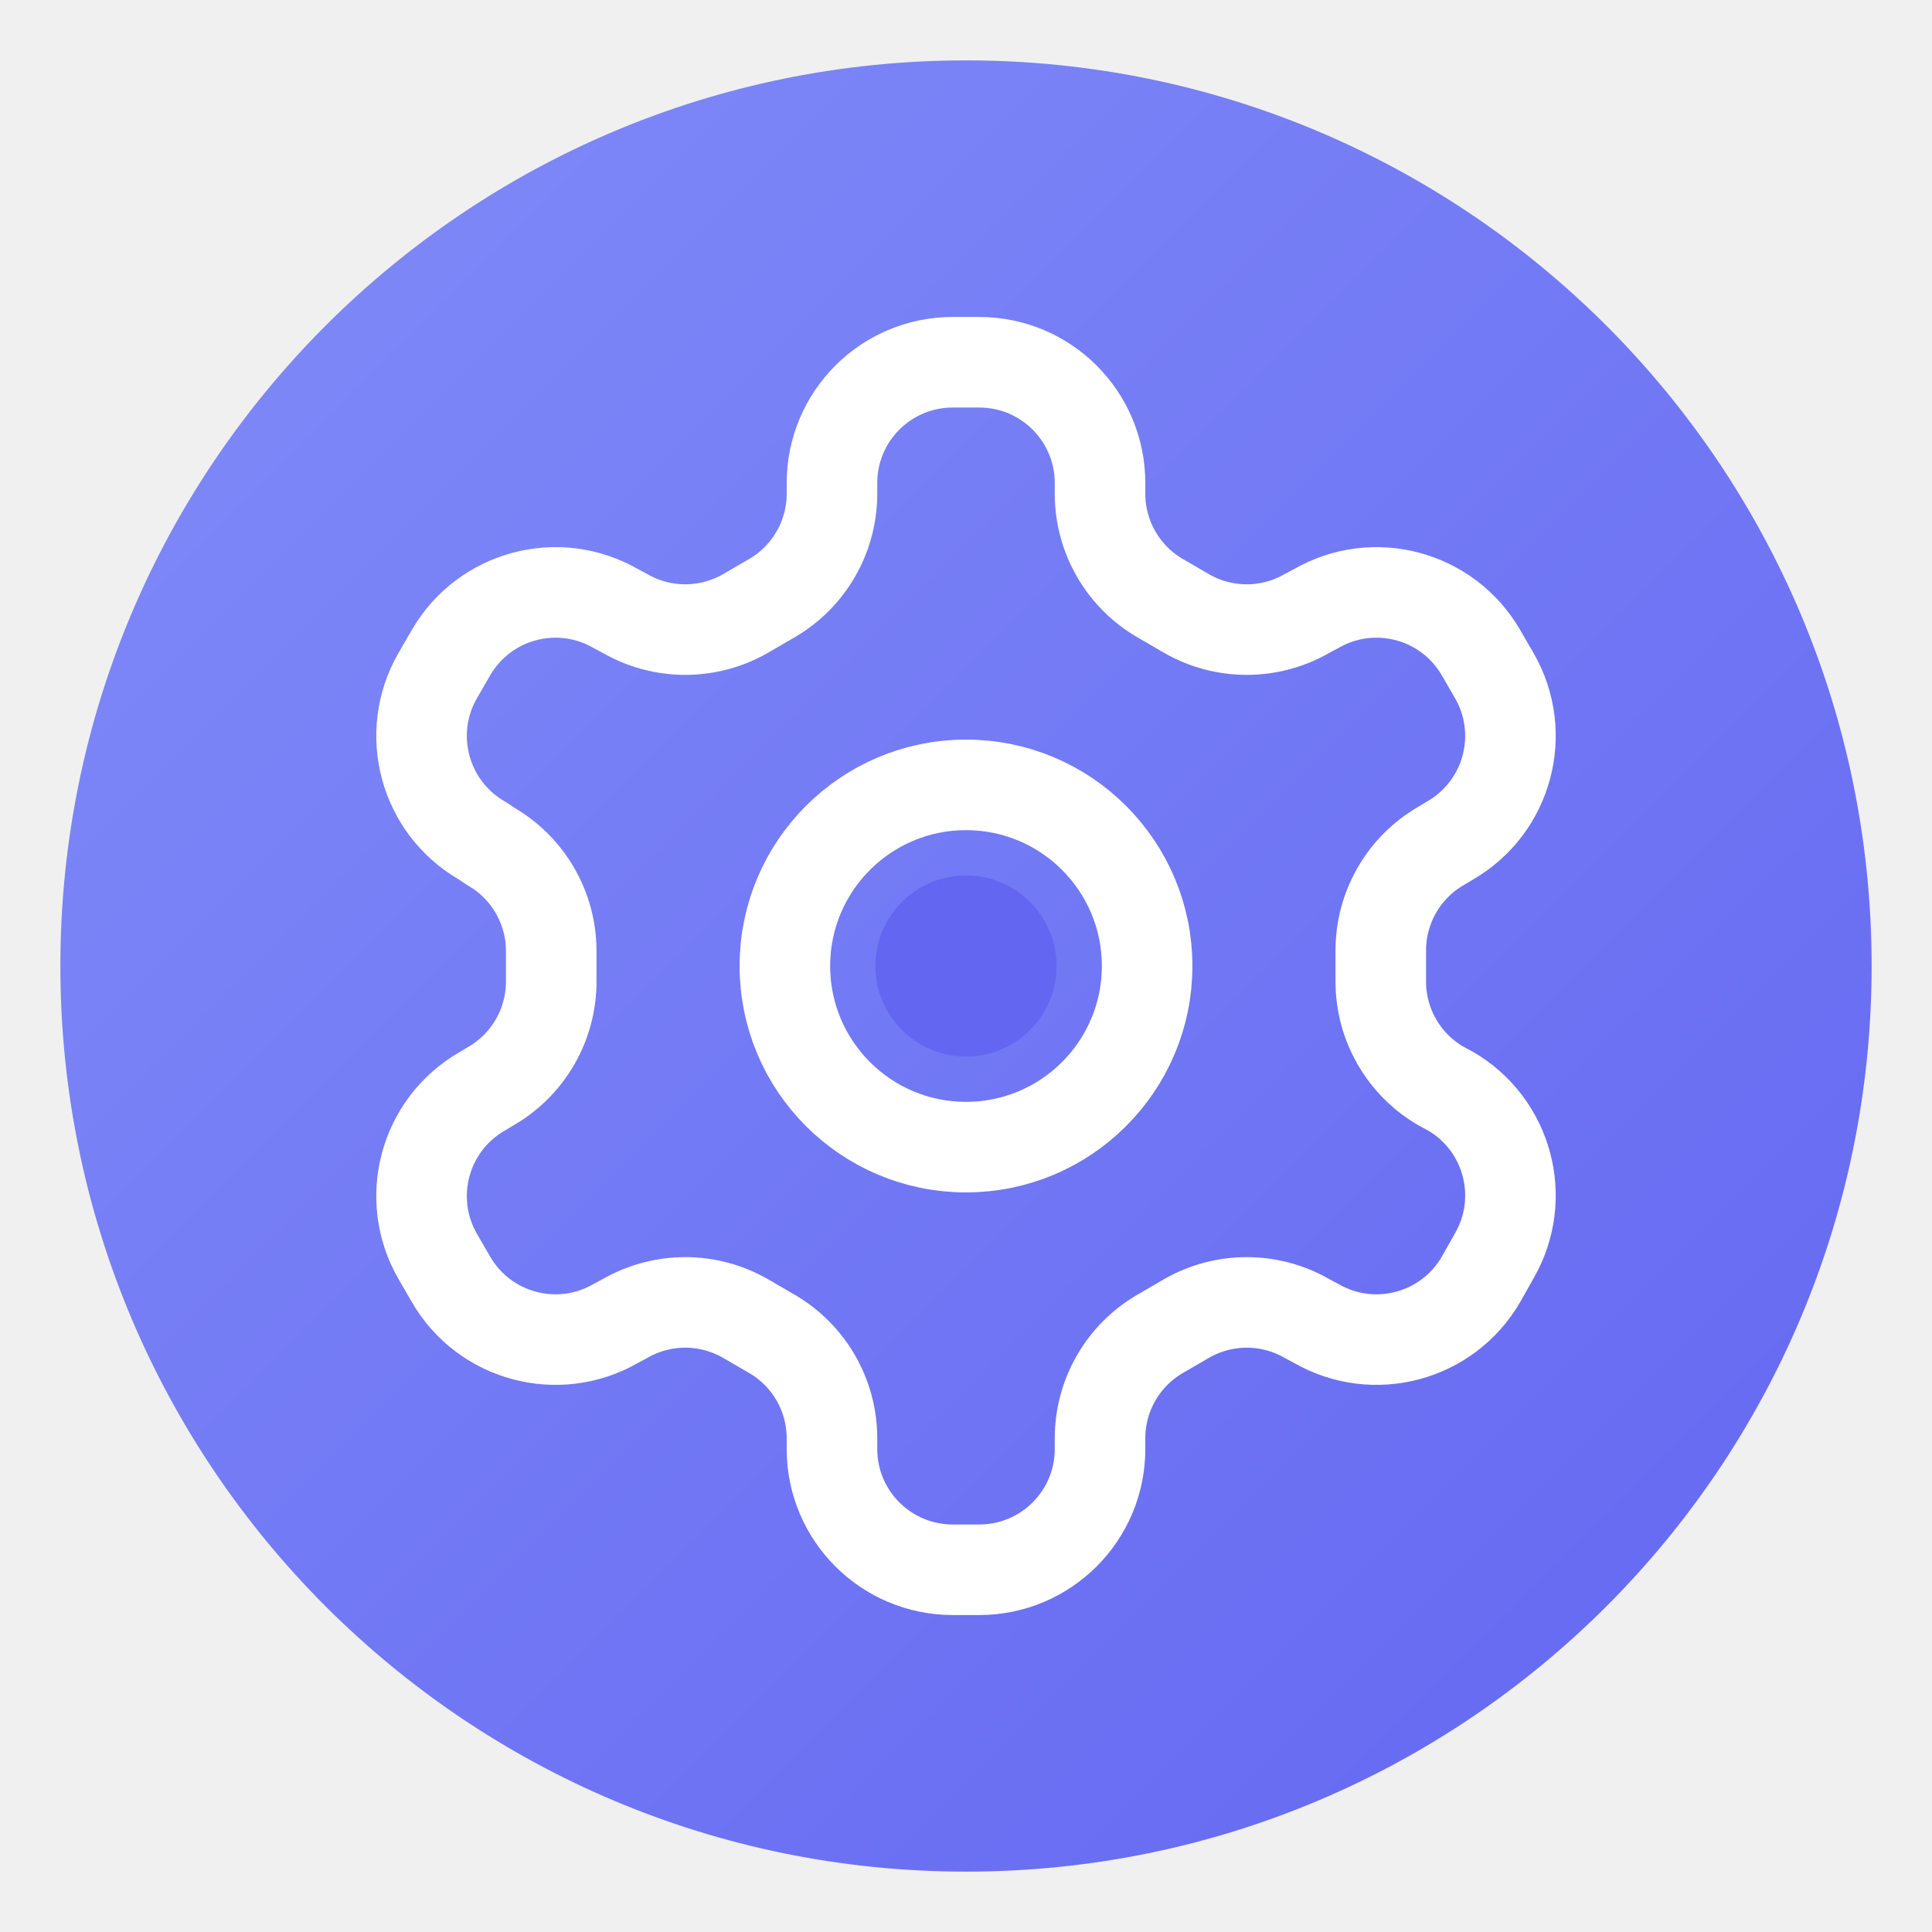
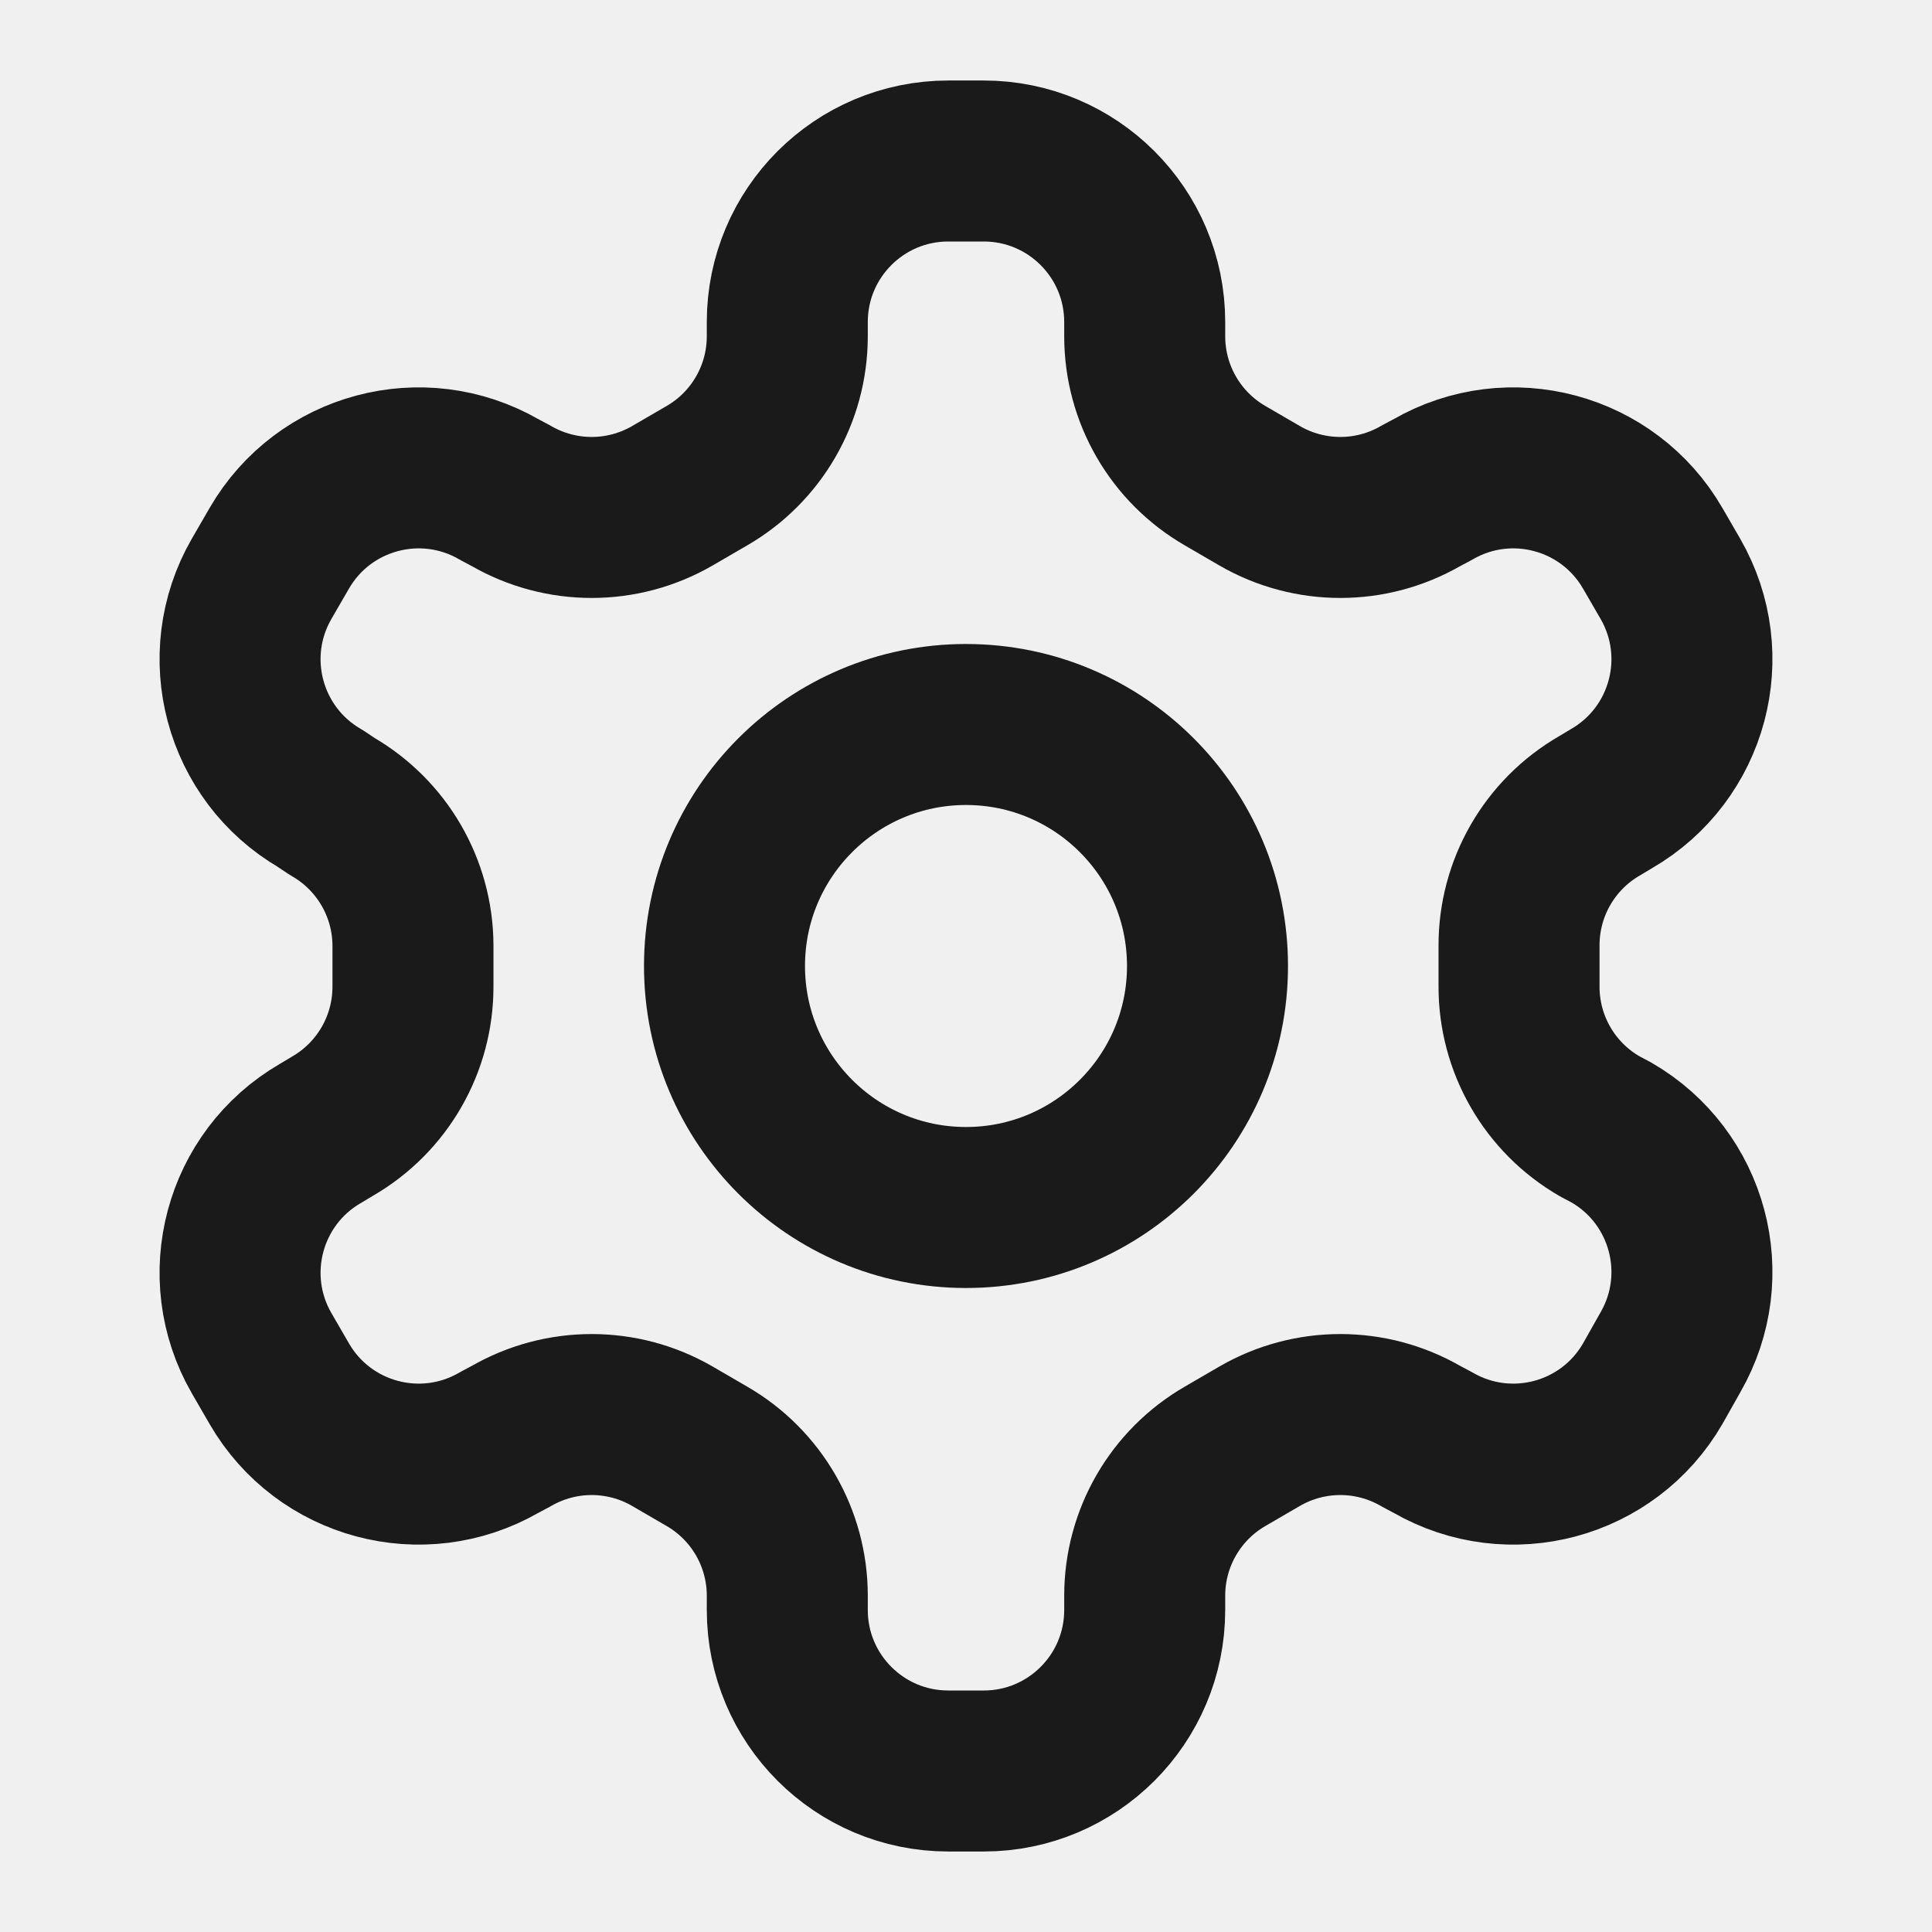
- <svg xmlns="http://www.w3.org/2000/svg" viewBox="0 0 32 32" fill="none">
-   <defs>
-     <linearGradient id="bg" x1="0%" y1="0%" x2="100%" y2="100%">
-       <stop offset="0%" style="stop-color:#818cf8" />
-       <stop offset="100%" style="stop-color:#6366f1" />
-     </linearGradient>
-   </defs>
-   <circle cx="16" cy="16" r="15" fill="url(#bg)" />
-   <g transform="translate(4, 4) scale(1)">
-     <path d="M12.22 2h-.44a2 2 0 0 0-2 2v.18a2 2 0 0 1-1 1.73l-.43.25a2 2 0 0 1-2 0l-.15-.08a2 2 0 0 0-2.73.73l-.22.38a2 2 0 0 0 .73 2.73l.15.1a2 2 0 0 1 1 1.72v.51a2 2 0 0 1-1 1.74l-.15.09a2 2 0 0 0-.73 2.73l.22.38a2 2 0 0 0 2.73.73l.15-.08a2 2 0 0 1 2 0l.43.25a2 2 0 0 1 1 1.73V20a2 2 0 0 0 2 2h.44a2 2 0 0 0 2-2v-.18a2 2 0 0 1 1-1.73l.43-.25a2 2 0 0 1 2 0l.15.08a2 2 0 0 0 2.73-.73l.22-.39a2 2 0 0 0-.73-2.73l-.15-.08a2 2 0 0 1-1-1.74v-.5a2 2 0 0 1 1-1.74l.15-.09a2 2 0 0 0 .73-2.73l-.22-.38a2 2 0 0 0-2.73-.73l-.15.08a2 2 0 0 1-2 0l-.43-.25a2 2 0 0 1-1-1.73V4a2 2 0 0 0-2-2z" fill="none" stroke="white" stroke-width="1.5" stroke-linecap="round" stroke-linejoin="round" />
-     <circle cx="12" cy="12" r="3" fill="none" stroke="white" stroke-width="1.5" />
-   </g>
-   <circle cx="16" cy="16" r="1.5" fill="#6366f1" />
+ <svg xmlns="http://www.w3.org/2000/svg" viewBox="0 0 24 24" fill="none">
+   <style>
+     .icon { stroke: #1a1a1a; }
+     @media (prefers-color-scheme: dark) {
+       .icon { stroke: #ffffff; }
+     }
+   </style>
+   <path class="icon" d="M12.22 2h-.44a2 2 0 0 0-2 2v.18a2 2 0 0 1-1 1.73l-.43.25a2 2 0 0 1-2 0l-.15-.08a2 2 0 0 0-2.73.73l-.22.38a2 2 0 0 0 .73 2.73l.15.1a2 2 0 0 1 1 1.72v.51a2 2 0 0 1-1 1.74l-.15.09a2 2 0 0 0-.73 2.73l.22.38a2 2 0 0 0 2.73.73l.15-.08a2 2 0 0 1 2 0l.43.25a2 2 0 0 1 1 1.73V20a2 2 0 0 0 2 2h.44a2 2 0 0 0 2-2v-.18a2 2 0 0 1 1-1.73l.43-.25a2 2 0 0 1 2 0l.15.08a2 2 0 0 0 2.73-.73l.22-.39a2 2 0 0 0-.73-2.73l-.15-.08a2 2 0 0 1-1-1.74v-.5a2 2 0 0 1 1-1.74l.15-.09a2 2 0 0 0 .73-2.73l-.22-.38a2 2 0 0 0-2.73-.73l-.15.08a2 2 0 0 1-2 0l-.43-.25a2 2 0 0 1-1-1.73V4a2 2 0 0 0-2-2z" fill="none" stroke-width="2" stroke-linecap="round" stroke-linejoin="round" />
+   <circle class="icon" cx="12" cy="12" r="3" fill="none" stroke-width="2" />
</svg>
